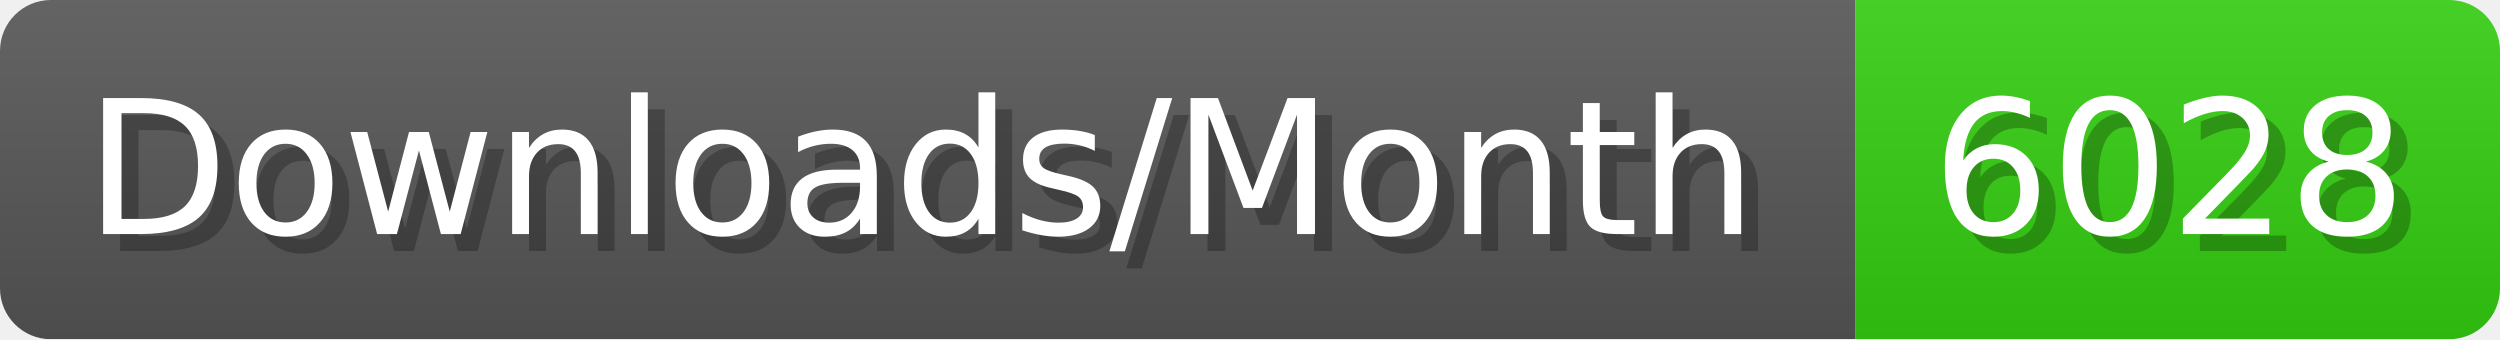
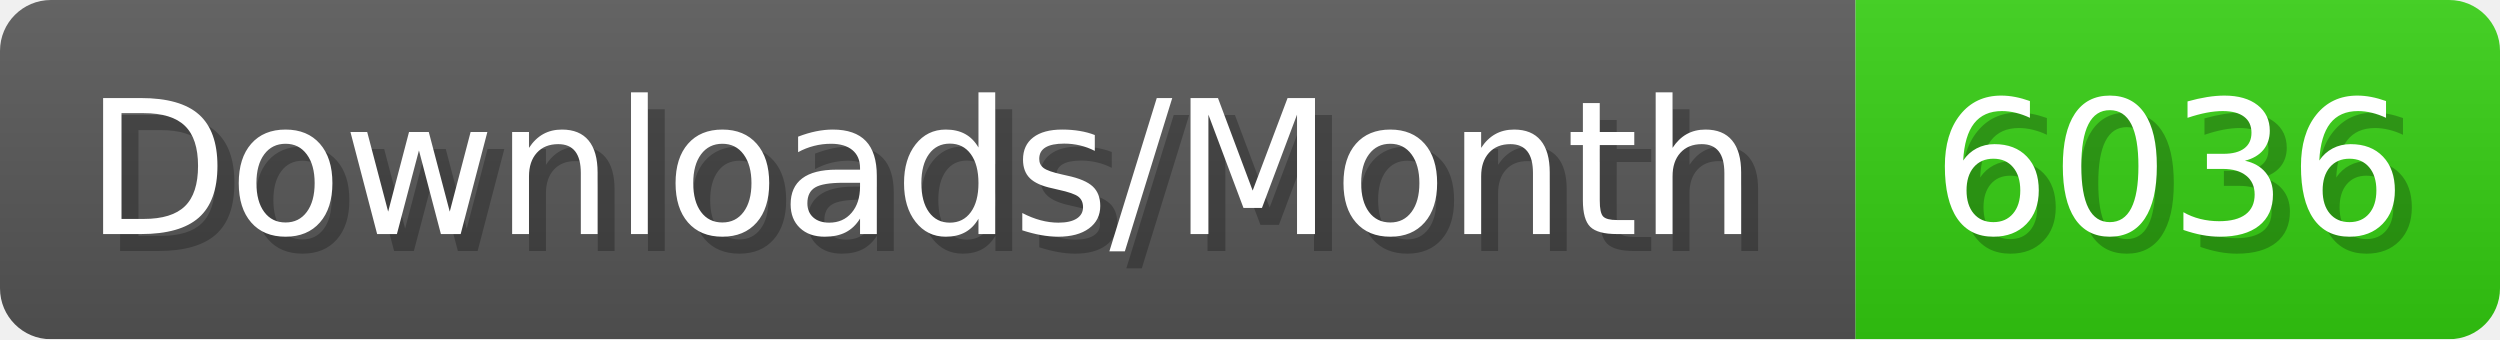
- <svg xmlns="http://www.w3.org/2000/svg" width="147.4" height="20" viewBox="0 0 1474 200" role="img" aria-label="Downloads/Month: 6028">
+ <svg xmlns="http://www.w3.org/2000/svg" width="147.4" height="20" viewBox="0 0 1474 200" role="img" aria-label="Downloads/Month: 6036">
  <linearGradient id="YlXUI" x2="0" y2="100%">
    <stop offset="0" stop-opacity=".1" stop-color="#EEE" />
    <stop offset="1" stop-opacity=".1" />
  </linearGradient>
  <mask id="JHhop">
    <rect width="1474" height="200" rx="30" fill="#FFF" />
  </mask>
  <g mask="url(#JHhop)">
    <rect width="1094" height="200" fill="#555" />
    <rect width="380" height="200" fill="#3C1" x="1094" />
    <rect width="1474" height="200" fill="url(#YlXUI)" />
  </g>
  <g aria-hidden="true" fill="#fff" text-anchor="start" font-family="Verdana,DejaVu Sans,sans-serif" font-size="110">
    <text x="60" y="148" textLength="994" fill="#000" opacity="0.25">Downloads/Month</text>
    <text x="50" y="138" textLength="994">Downloads/Month</text>
-     <text x="1149" y="148" textLength="280" fill="#000" opacity="0.25">6028</text>
-     <text x="1139" y="138" textLength="280">6028</text>
+     <text x="1149" y="148" textLength="280" fill="#000" opacity="0.25">6036</text>
+     <text x="1139" y="138" textLength="280">6036</text>
  </g>
</svg>
